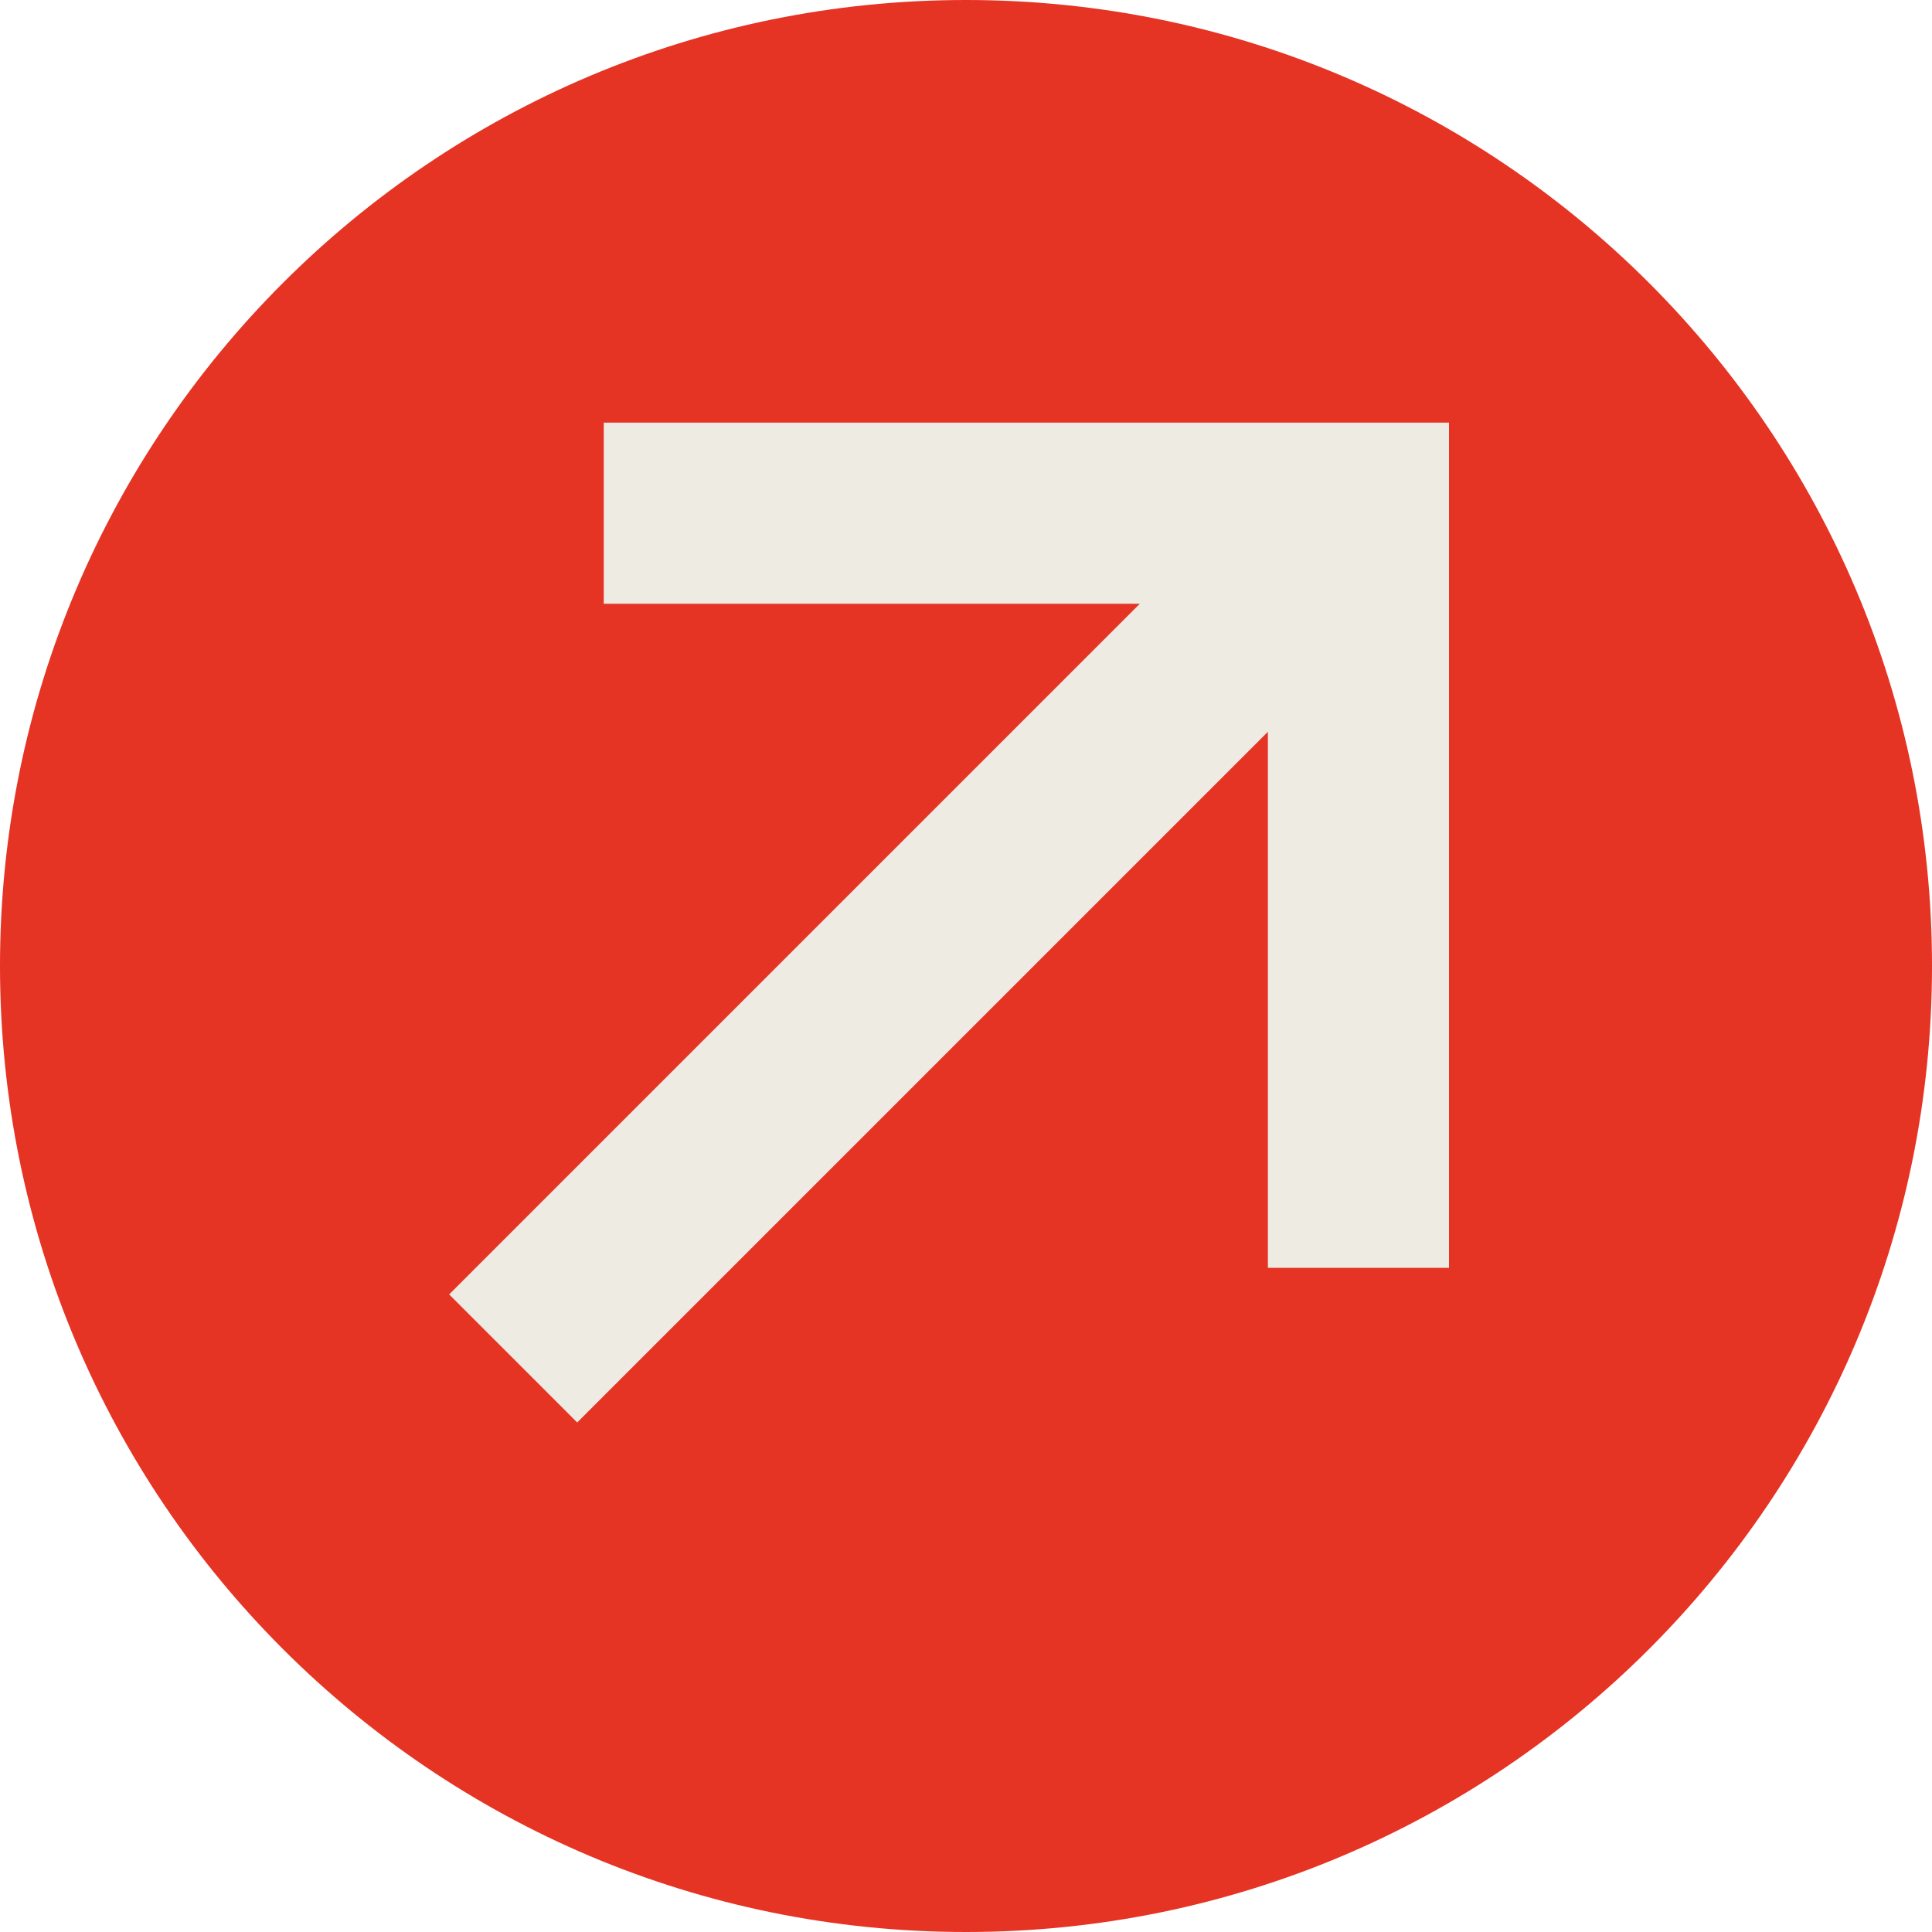
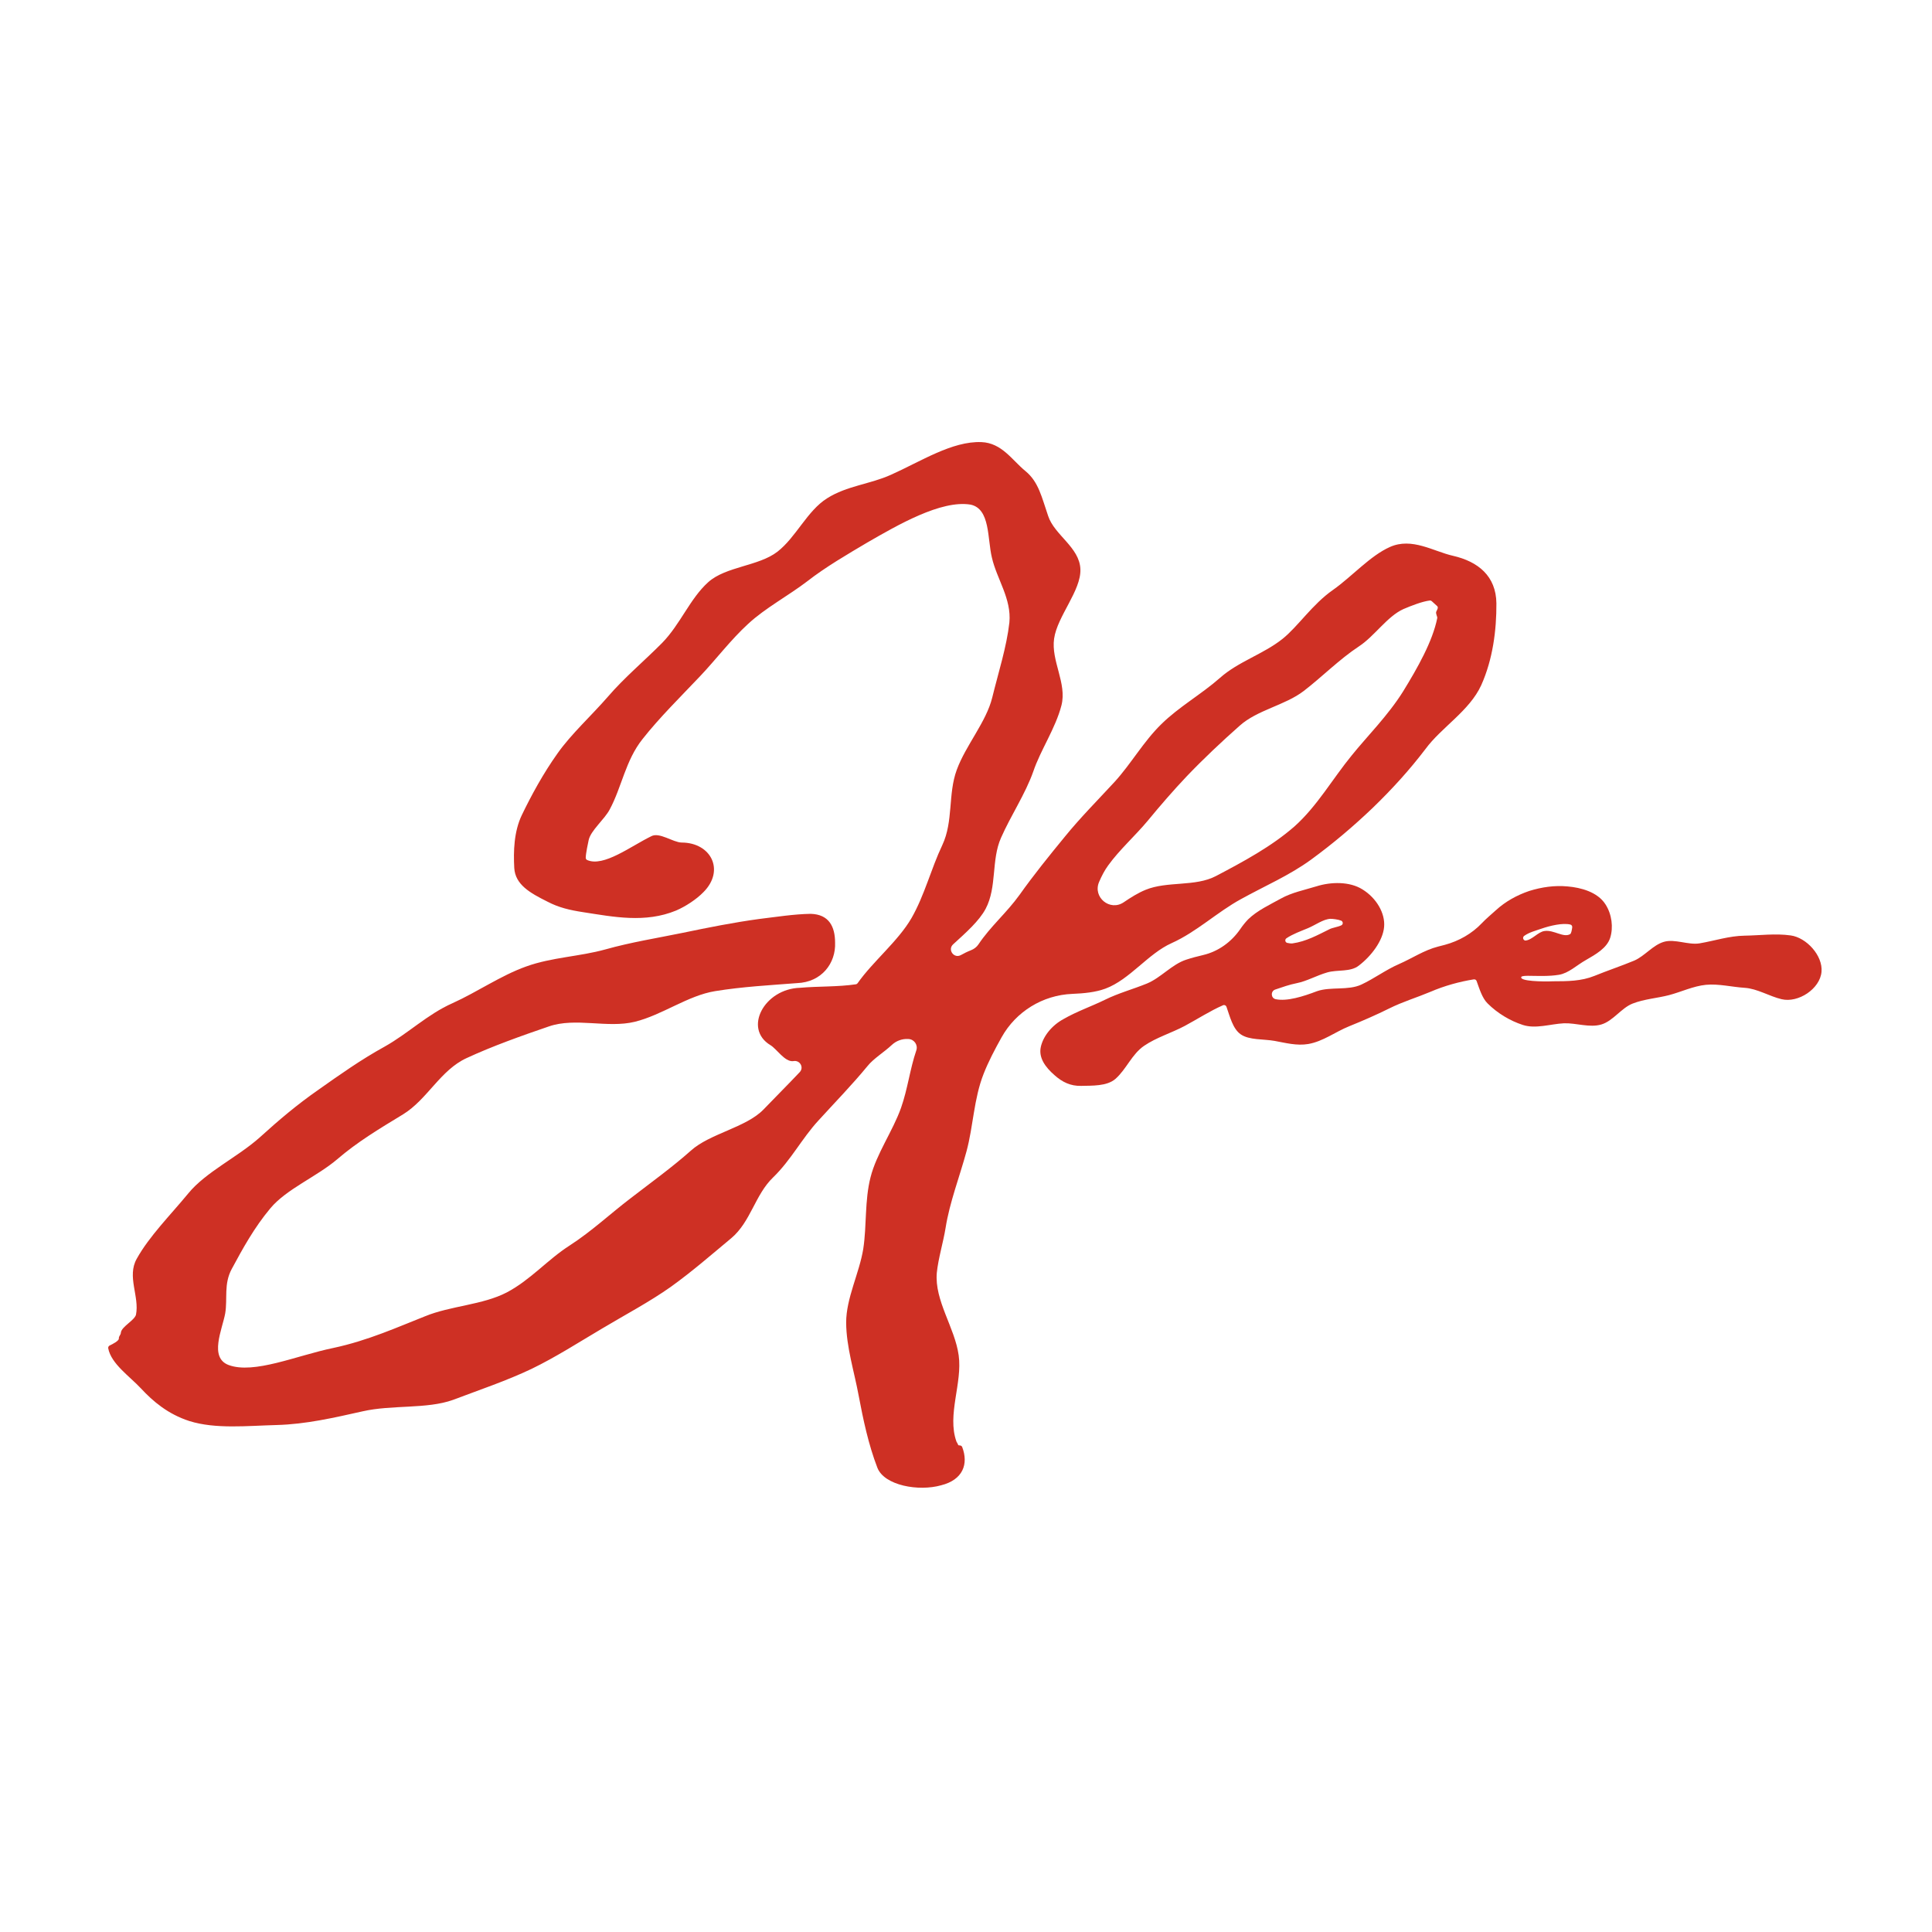
- <svg xmlns="http://www.w3.org/2000/svg" viewBox="0 0 64 64">
-   <rect width="64" height="64" rx="32" fill="#e53324" />
-   <path d="M17 45L45 17M20 17H45V42" fill="none" stroke="#eeebe3" stroke-width="6" />
+ <svg xmlns="http://www.w3.org/2000/svg" version="1.1" width="96" height="96" viewBox="63 63 875 875">
+   <defs>
+     <clipPath id="clip_1">
+       <path fill="#ce3024" transform="matrix(1,0,0,-1,0,1000)" d="M0 1000H1000V0H0Z" />
+     </clipPath>
+   </defs>
+   <g>
+     <g clip-path="url(#clip_1)">
+       <path fill="#ce3024" transform="matrix(1,0,0,-1,713.9324,342.9108)" d="M0 0C-2.097-10.533-8.891-22.537-15.487-33.262-22.276-44.135-31.863-53.661-38.753-62.232-47.319-72.672-54.443-85.265-64.677-94.383-74.995-103.427-87.951-110.401-100.239-116.855-109.638-121.782-122.227-119.051-132.072-123.079-135.396-124.425-138.697-126.481-142.007-128.729-148.235-132.958-156.13-126.45-153.157-119.534-151.985-116.809-150.666-114.244-149.035-112.032-143.953-104.971-136.769-98.586-131.14-91.825-125.545-85.031-119.484-78.014-113.418-71.624-105.936-63.794-97.645-55.982-89.515-48.791-81.453-41.569-69.038-39.58-60.477-33.037-51.945-26.455-44.375-18.711-35.5-12.852-28.457-8.273-22.661 .773-15.312 4.066-11.709 5.606-6.789 7.522-3.389 7.937-3.057 7.978-2.73 7.859-2.483 7.632-2.358 7.518-2.208 7.38-2.039 7.227-1.491 6.73-.522 5.845-.113 5.474-.101 5.464-.09 5.453-.078 5.443 .641 4.791-.02 3.845-.427 2.963-.859 2.028 .129 .648 0 0M26.785 6.691C26.627 18.979 18.563 25.583 7.076 28.204-1.642 30.162-11.466 36.659-21.442 32.18-30.394 28.203-38.622 18.806-47.19 12.763-56.589 6.23-63.098-3.883-70.131-9.472-78.753-16.348-90.153-19.733-98.436-27.125-106.771-34.475-117.069-40.263-124.988-48.073-132.978-55.852-138.66-66.002-146.148-74.217-153.696-82.393-161.731-90.482-168.702-99.07-175.717-107.612-182.823-116.407-189.153-125.329-195.06-133.561-202.319-139.602-207.799-147.804-208.624-149.039-209.843-149.937-211.228-150.471-212.752-151.059-214.254-151.81-215.746-152.636-218.884-154.372-221.908-150.196-219.261-147.777-213.508-142.522-207.498-137.247-204.53-131.674-199.323-121.792-202.063-109.625-197.576-99.534-193.132-89.429-186.579-79.76-182.944-69.454-179.705-59.852-172.859-49.903-170.197-39.526-167.649-29.503-174.977-19.404-173.528-9.321-172.061 .858-161.251 12.432-161.621 22.124-161.989 32.061-173.407 37.579-176.228 46.24-179.097 54.5-180.479 61.664-186.542 66.586-192.552 71.493-197.163 79.312-206.452 79.682-219.705 80.2-233.937 70.906-247.329 64.926-256.786 60.626-267.407 59.912-276.347 54.225-285.366 48.562-290.319 36.697-298.817 30.055-307.374 23.443-322.227 23.406-330.21 16.217-338.462 8.772-342.801-2.834-351.057-11.271-359.036-19.328-368.231-27.024-375.607-35.614-383.063-44.202-392.234-52.515-398.431-61.301-404.904-70.4-410.245-80.207-414.575-89.184-418.191-96.701-418.433-105.663-418.023-113.197-417.582-120.701-410.948-124.492-403.001-128.437-397.963-131.088-392.988-132.277-386.665-133.237-373.022-135.339-358.752-138.241-344.741-132.476-340.498-130.66-335.48-127.395-332.309-124.106-322.522-114.266-328.885-101.7-342.225-101.676-346.114-101.621-352.35-96.79-356.015-98.84-365.287-103.364-377.56-112.882-385.001-109.596-385.406-109.416-385.658-108.998-385.653-108.555-385.634-106.58-384.597-101.862-384.33-100.575-383.407-96.221-377.138-91.185-374.781-86.669-369.301-76.459-367.647-64.492-359.929-54.811-352.293-45.107-342.594-35.559-333.981-26.469-326.716-18.839-320.02-9.885-312.123-2.659-304.288 4.604-293.776 10.164-285.303 16.666-276.871 23.222-267.216 28.806-258.103 34.219-244.472 42.063-224.704 53.582-211.365 51.367-202.4 49.486-203.802 36.068-201.708 27.391-199.468 17.604-192.764 8.749-193.785-2.019-195.023-13.073-198.783-24.708-201.542-35.986-204.277-47.109-213.557-57.652-217.617-68.753-221.668-79.749-219.084-92.025-224.173-102.852-229.314-113.669-232.159-125.509-238.16-135.96-244.224-146.39-255.642-155.566-262.527-165.389-262.71-165.65-262.985-165.825-263.3-165.872-271.471-167.094-280.422-166.725-288.54-167.457-304.822-167.899-314.405-185.949-302.031-193.418-299.178-195.105-295.555-201.03-291.776-200.68-291.715-200.676-291.643-200.667-291.561-200.652-288.66-200.138-286.714-203.512-288.734-205.656-294.135-211.387-299.914-217.125-305.19-222.628-313.059-230.736-329.47-233.481-338.035-241.209-346.652-248.872-356.009-255.578-365.287-262.746-374.672-269.887-382.809-277.619-392.854-284.12-403.027-290.624-410.577-299.706-421.411-305.423-432.394-311.135-446.898-311.468-458.509-316.263-470.128-320.816-484.175-327.244-500.086-330.601-516.635-334.028-535.918-342.579-547.414-338.296-556.32-334.909-550.275-322.214-548.93-314.892-547.82-308.16-549.665-301.604-545.965-294.779-540.994-285.54-535.775-276.034-528.505-267.352-521.248-258.62-507.506-253.019-498.271-245.167-489.122-237.289-479.255-231.378-468.363-224.76-457.393-218.02-451.483-204.722-439.604-199.295-427.853-193.852-414.73-189.196-402.408-184.977-390.233-180.749-375.903-185.892-363.428-182.854-350.997-179.785-339.395-170.965-327.047-168.971-314.567-166.943-302.124-166.29-289.988-165.344-278.805-164.939-272.331-156.324-272.725-146.972-272.741-139.759-275.48-134.192-283.786-133.962-291.461-134.091-299.331-135.364-307.094-136.293-318.553-137.849-330.073-140.14-341.772-142.576-353.387-144.958-365.092-146.807-376.731-150.074-388.405-153.32-401.084-153.641-412.573-157.789-424.169-161.917-434.797-169.394-446.017-174.443-457.367-179.482-466.035-188.111-476.757-194.117-487.553-200.079-496.697-206.575-506.599-213.556-516.425-220.396-524.581-227.311-533.276-235.206-543.266-244.14-557.754-250.888-565.688-260.613-573.673-270.313-583.392-280.036-589.008-290.191-593.552-298.229-587.702-307.278-589.346-315.534-590.039-318.084-595.797-320.914-596.173-323.526-596.258-324.887-597.141-324.993-597.108-326.34-597.077-327.357-599.87-328.809-601.269-329.471-601.755-329.701-602.013-330.232-601.913-330.76-600.585-337.786-592.144-343.461-587.051-348.949-581.683-354.716-574.956-360.513-565.143-363.688-553.236-367.395-539.073-365.831-525.614-365.479-512.409-365.126-499.838-362.217-486.678-359.272-473.362-356.243-457.632-358.338-445.817-354.112-433.961-349.622-421.298-345.361-410.175-340.045-399.074-334.666-388.58-327.88-378.198-321.755-367.891-315.596-356.678-309.67-347.07-302.86-337.536-296.016-328.563-288.204-319.704-280.826-310.904-273.407-308.966-261.159-300.781-253.321-292.639-245.428-287.835-235.799-280.281-227.585-272.744-219.302-265.044-211.437-258.05-202.921-255.347-199.529-250.506-196.607-247.051-193.362-245.066-191.498-242.419-190.509-239.699-190.648-239.62-190.652-239.541-190.656-239.462-190.66-236.877-190.794-235.101-193.355-235.936-195.806-238.862-204.402-239.771-213.024-242.838-221.781-246.577-232.349-253.966-242.587-256.665-253.259-259.383-263.933-258.331-275.009-259.968-285.738-261.754-296.723-267.737-308.118-267.705-319.09-267.661-330.078-264.052-341.252-262.053-352.104-259.999-362.975-257.629-374.286-253.561-384.852-250.404-392.89-234.871-395.65-224.712-392.776-214.828-390.303-212.209-383.163-215.149-375.46-215.311-375.036-215.721-374.746-216.175-374.728-216.531-374.715-216.893-374.673-216.936-374.559-217.154-374.002-217.507-373.418-217.656-373.183-217.704-373.106-217.744-373.024-217.774-372.938-222.089-360.838-214.98-346.462-216.752-333.891-218.495-321.302-227.754-309.157-226.655-296.537-225.993-290.029-223.713-282.666-222.674-276.186-220.841-264.593-216.334-253.048-213.205-241.541-210.091-230.024-209.92-217.758-205.464-206.456-203.322-200.972-200.399-195.402-197.304-189.861-190.781-178.188-178.671-170.775-165.31-170.218-160.027-169.998-154.867-169.52-150.3-167.844-139.192-163.709-131.02-152.009-120.271-147.214-108.89-142.086-99.733-133.203-88.834-127.262-78.01-121.277-67.094-116.652-57.134-109.406-47.181-102.119-38.185-94.516-29.307-86.048-20.494-77.519-12.695-68.979-5.294-59.267 1.828-49.56 14.635-42.004 19.914-30.413 25.153-18.752 26.865-5.474 26.785 6.691" />
+       <path fill="#ce3024" transform="matrix(1,0,0,-1,761.079,483.6031)" d="M0 0C3.848 1.324 9.621 2.737 13.138 1.874 13.704 1.735 14.057 1.17 13.975 .593 13.813-.541 13.571-2.177 12.988-2.489 9.938-4.192 5.661-.445 1.447-1.05-1.512-1.42-4.192-5.163-7.272-5.379-7.452-5.393-7.65-5.265-7.855-5.092-8.438-4.599-8.385-3.69-7.763-3.247-5.464-1.608-2.547-.9 0 0M-105.698 .24C-102.33 1.644-98.795 4.317-95.53 4.471-94.501 4.462-92.161 4.232-90.7 3.654-89.777 3.288-89.672 1.999-90.556 1.547-92.058 .779-94.761 .44-96.031-.27-101.382-2.905-106.533-5.797-112.71-6.66-113.46-6.748-114.248-6.604-115.039-6.444-116.062-6.237-116.307-4.906-115.438-4.328-112.539-2.399-109.128-1.187-105.698 .24M112.9-3.047C105.958-2.074 98.907-3.059 92.003-3.162 85.044-3.265 78.474-5.485 71.664-6.638 66.57-7.502 60.488-4.509 55.522-5.945 50.548-7.377 46.79-12.424 42.029-14.469 36.137-16.91 29.97-18.961 24.059-21.368 18.059-23.795 11.828-23.812 5.229-23.822 .805-24.018-10.123-23.843-9.064-21.823-8.84-21.395-7.032-21.329-5.985-21.337-1.399-21.373 3.39-21.635 7.956-20.878 12.409-20.138 15.994-16.524 20.193-14.183 24.634-11.624 29.686-8.782 31.174-4.127 32.654 .529 31.956 6.539 29.017 11.058 25.438 16.643 17.87 18.632 11.869 19.141 5.967 19.69 .167 18.851-5.523 17.077-11.072 15.187-16.273 12.318-20.585 8.368-22.75 6.399-24.999 4.555-26.943 2.505-31.459-2.258-37.304-5.565-43.637-7.293-44.658-7.571-45.7-7.847-46.779-8.106-53.082-9.713-58.56-13.445-64.478-16.023-70.432-18.599-75.677-22.589-81.564-25.331-87.501-28.077-95.398-26.177-101.563-28.288-107.95-30.729-115.176-32.994-120.303-31.934-122.547-31.47-122.696-28.298-120.527-27.56-117.288-26.458-114.06-25.315-110.774-24.669-106.193-23.766-101.772-21.183-96.971-19.808-92.25-18.45-86.469-19.746-82.628-16.683-76.973-12.347-71.779-5.459-71.219 .786-70.658 7.062-74.749 13.927-81.026 17.795-86.824 21.434-95.231 21.265-101.828 19.197-107.25 17.524-113.067 16.378-117.924 13.664-122.804 10.953-128.724 8.227-132.804 4.225-134.134 2.85-135.288 1.384-136.332-.136-140.36-6.002-146.301-10.322-153.229-11.943-155.766-12.536-158.302-13.199-160.874-14.041-167.303-16.131-172.356-22.262-178.678-24.855-184.965-27.416-191.541-29.17-197.703-32.216-203.805-35.21-210.399-37.459-216.372-40.908-221.713-43.775-225.683-48.747-226.713-53.633-227.745-58.515-224.593-62.768-220.497-66.331-217.007-69.457-213.232-71.322-208.375-71.188-203.519-71.052-196.788-71.406-192.918-68.039-187.968-63.703-185.464-56.81-179.891-53.029-174.401-49.277-167.533-47.227-161.564-44.066-156.02-41.108-150.048-37.219-144.166-34.671-143.551-34.405-142.843-34.728-142.618-35.359-141.08-39.665-139.789-45.314-136.173-47.835-132.302-50.533-125.896-49.903-120.764-50.828-115.91-51.705-110.799-53.117-105.547-52.224-98.821-51.048-93.246-46.683-87.036-44.189-80.833-41.681-74.817-39.057-68.843-36.096-62.847-33.102-56.301-31.142-50.229-28.584-43.965-25.89-37.141-23.988-30.597-22.953-30.051-22.867-29.519-23.177-29.329-23.696-28.051-27.192-26.831-31.423-24.325-33.872-19.863-38.313-14.208-41.699-8.432-43.582-2.579-45.494 3.958-43.168 10.247-42.839 15.853-42.662 21.863-44.973 27.211-43.369 32.51-41.77 36.224-35.898 41.35-33.906 46.59-31.857 52.556-31.458 57.757-30.105 63.258-28.671 68.846-25.971 74.546-25.419 80.234-24.866 86.346-26.415 92.063-26.778 97.823-27.145 103.203-30.606 108.813-31.934 116.363-33.74 126.211-27.226 126.881-19.535 127.551-12.217 120.084-4.022 112.9-3.047" />
+     </g>
+   </g>
</svg>
